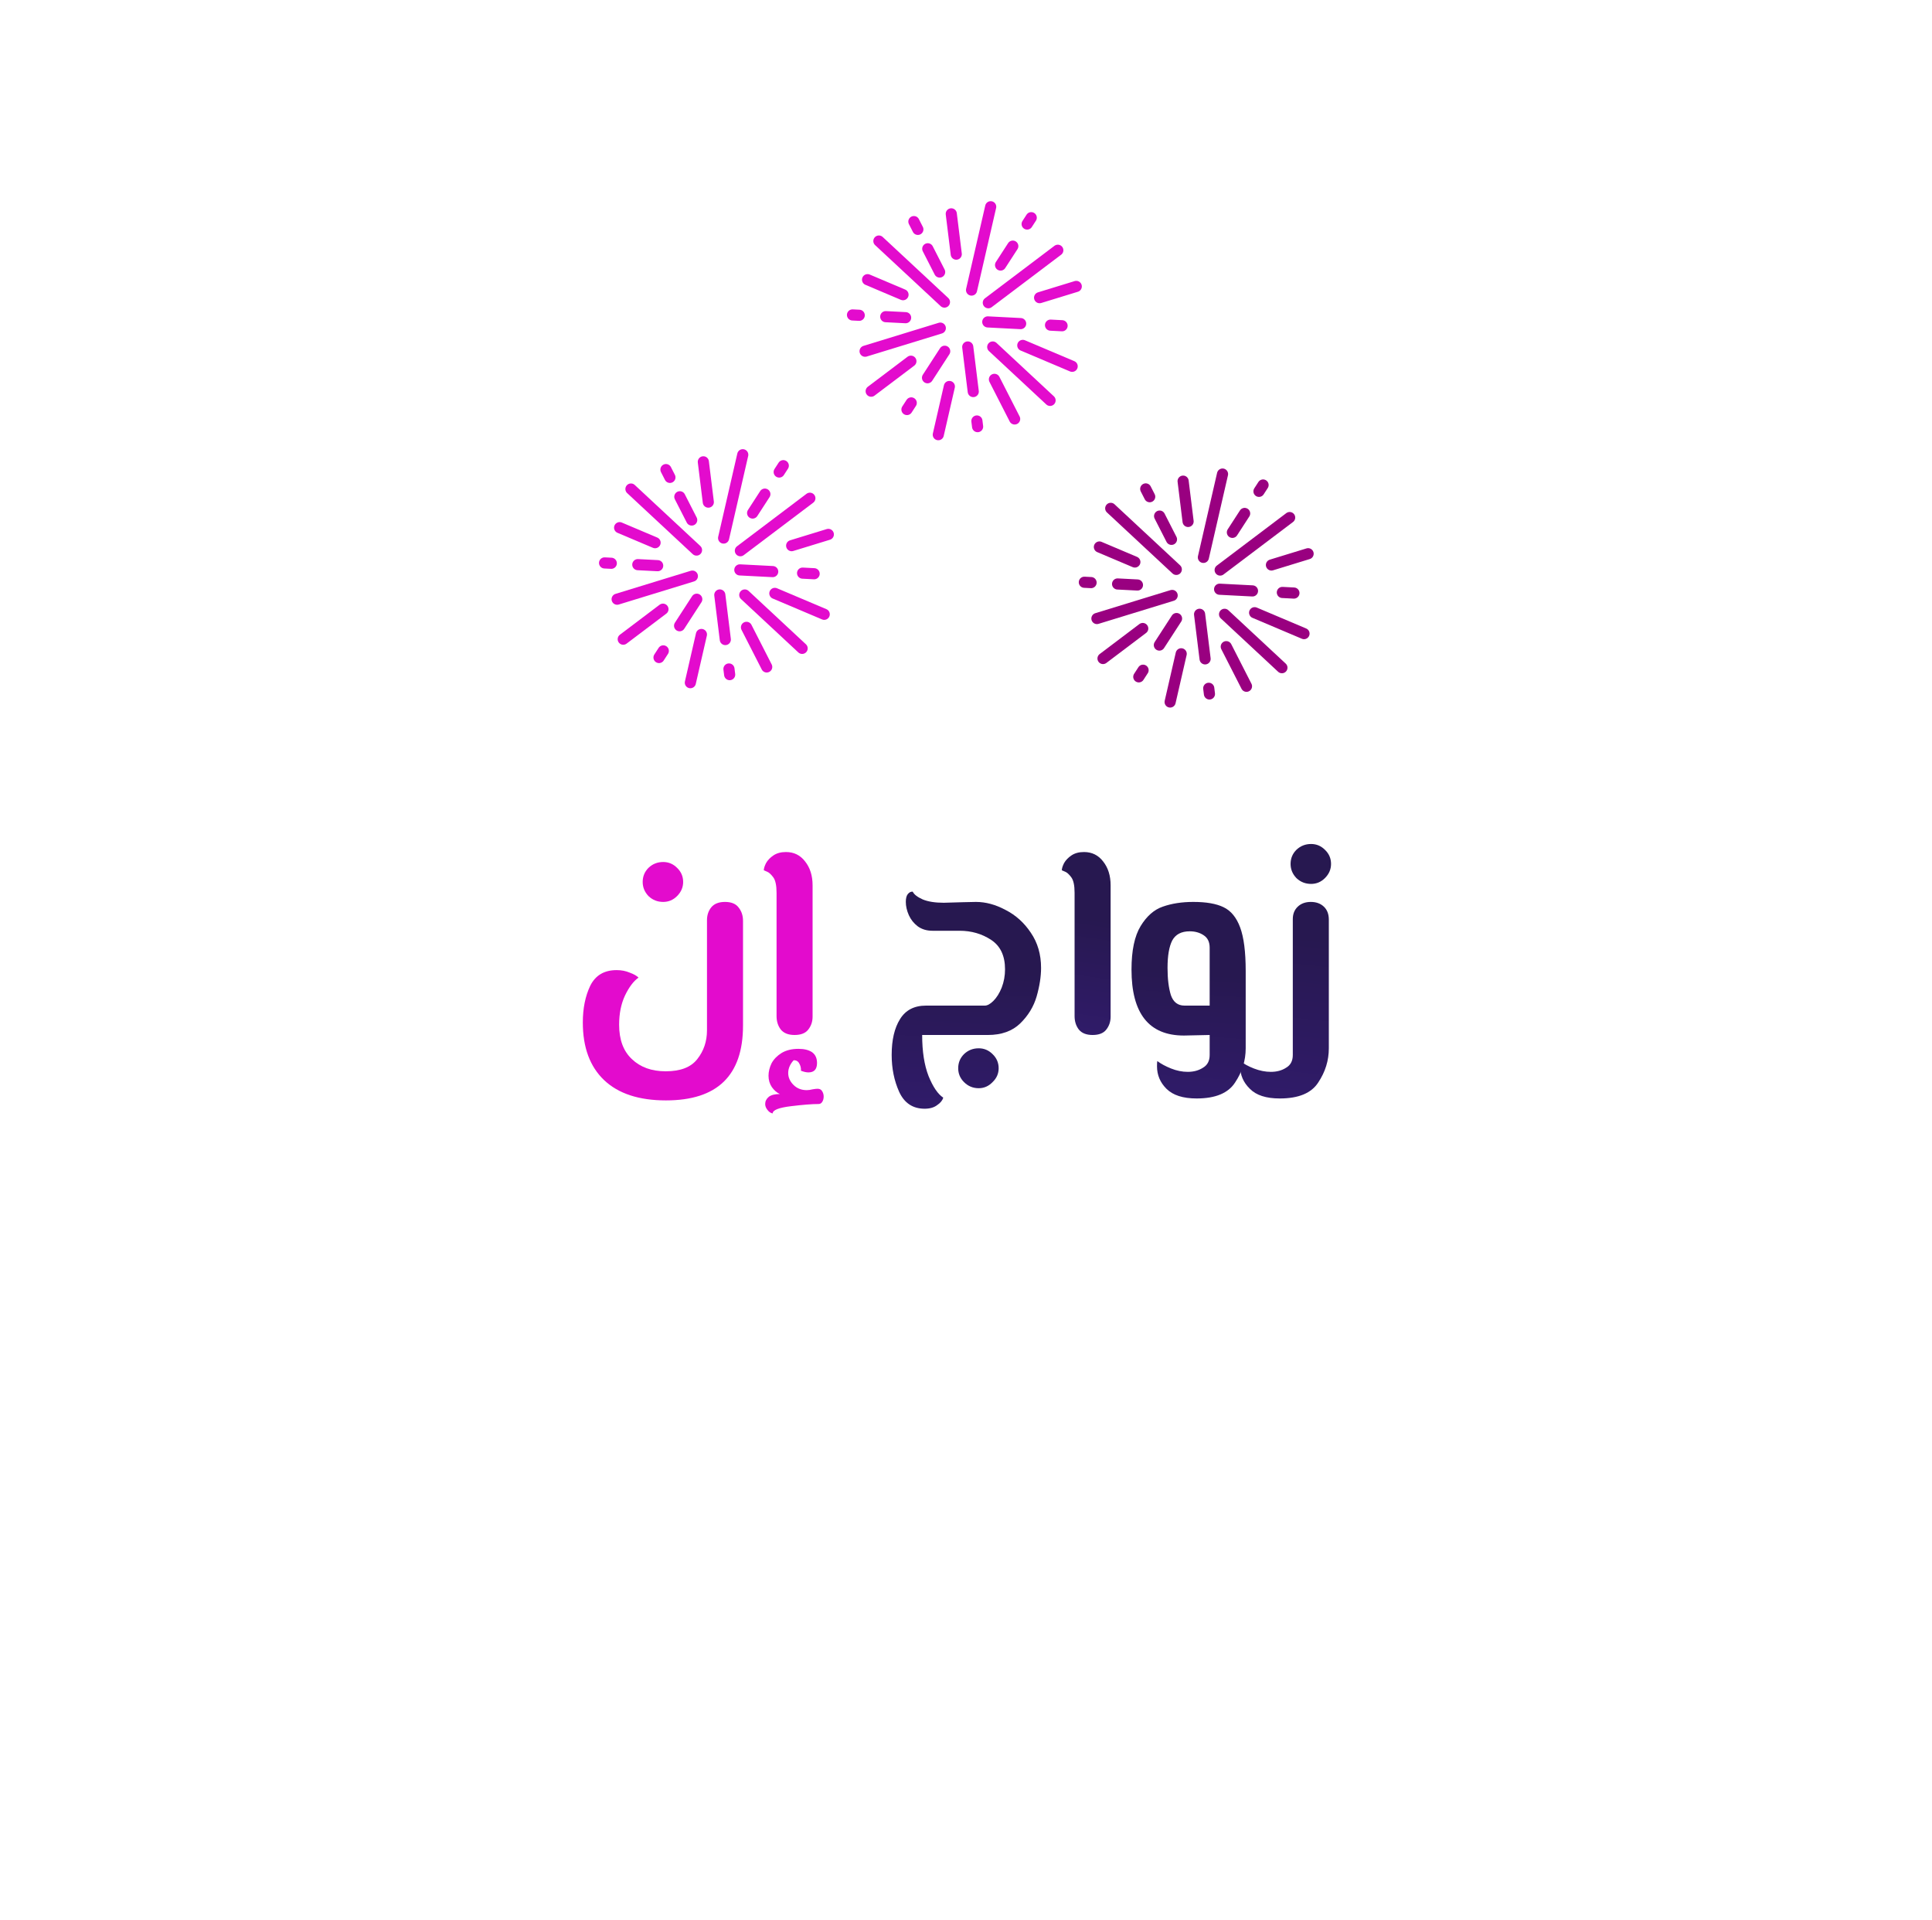
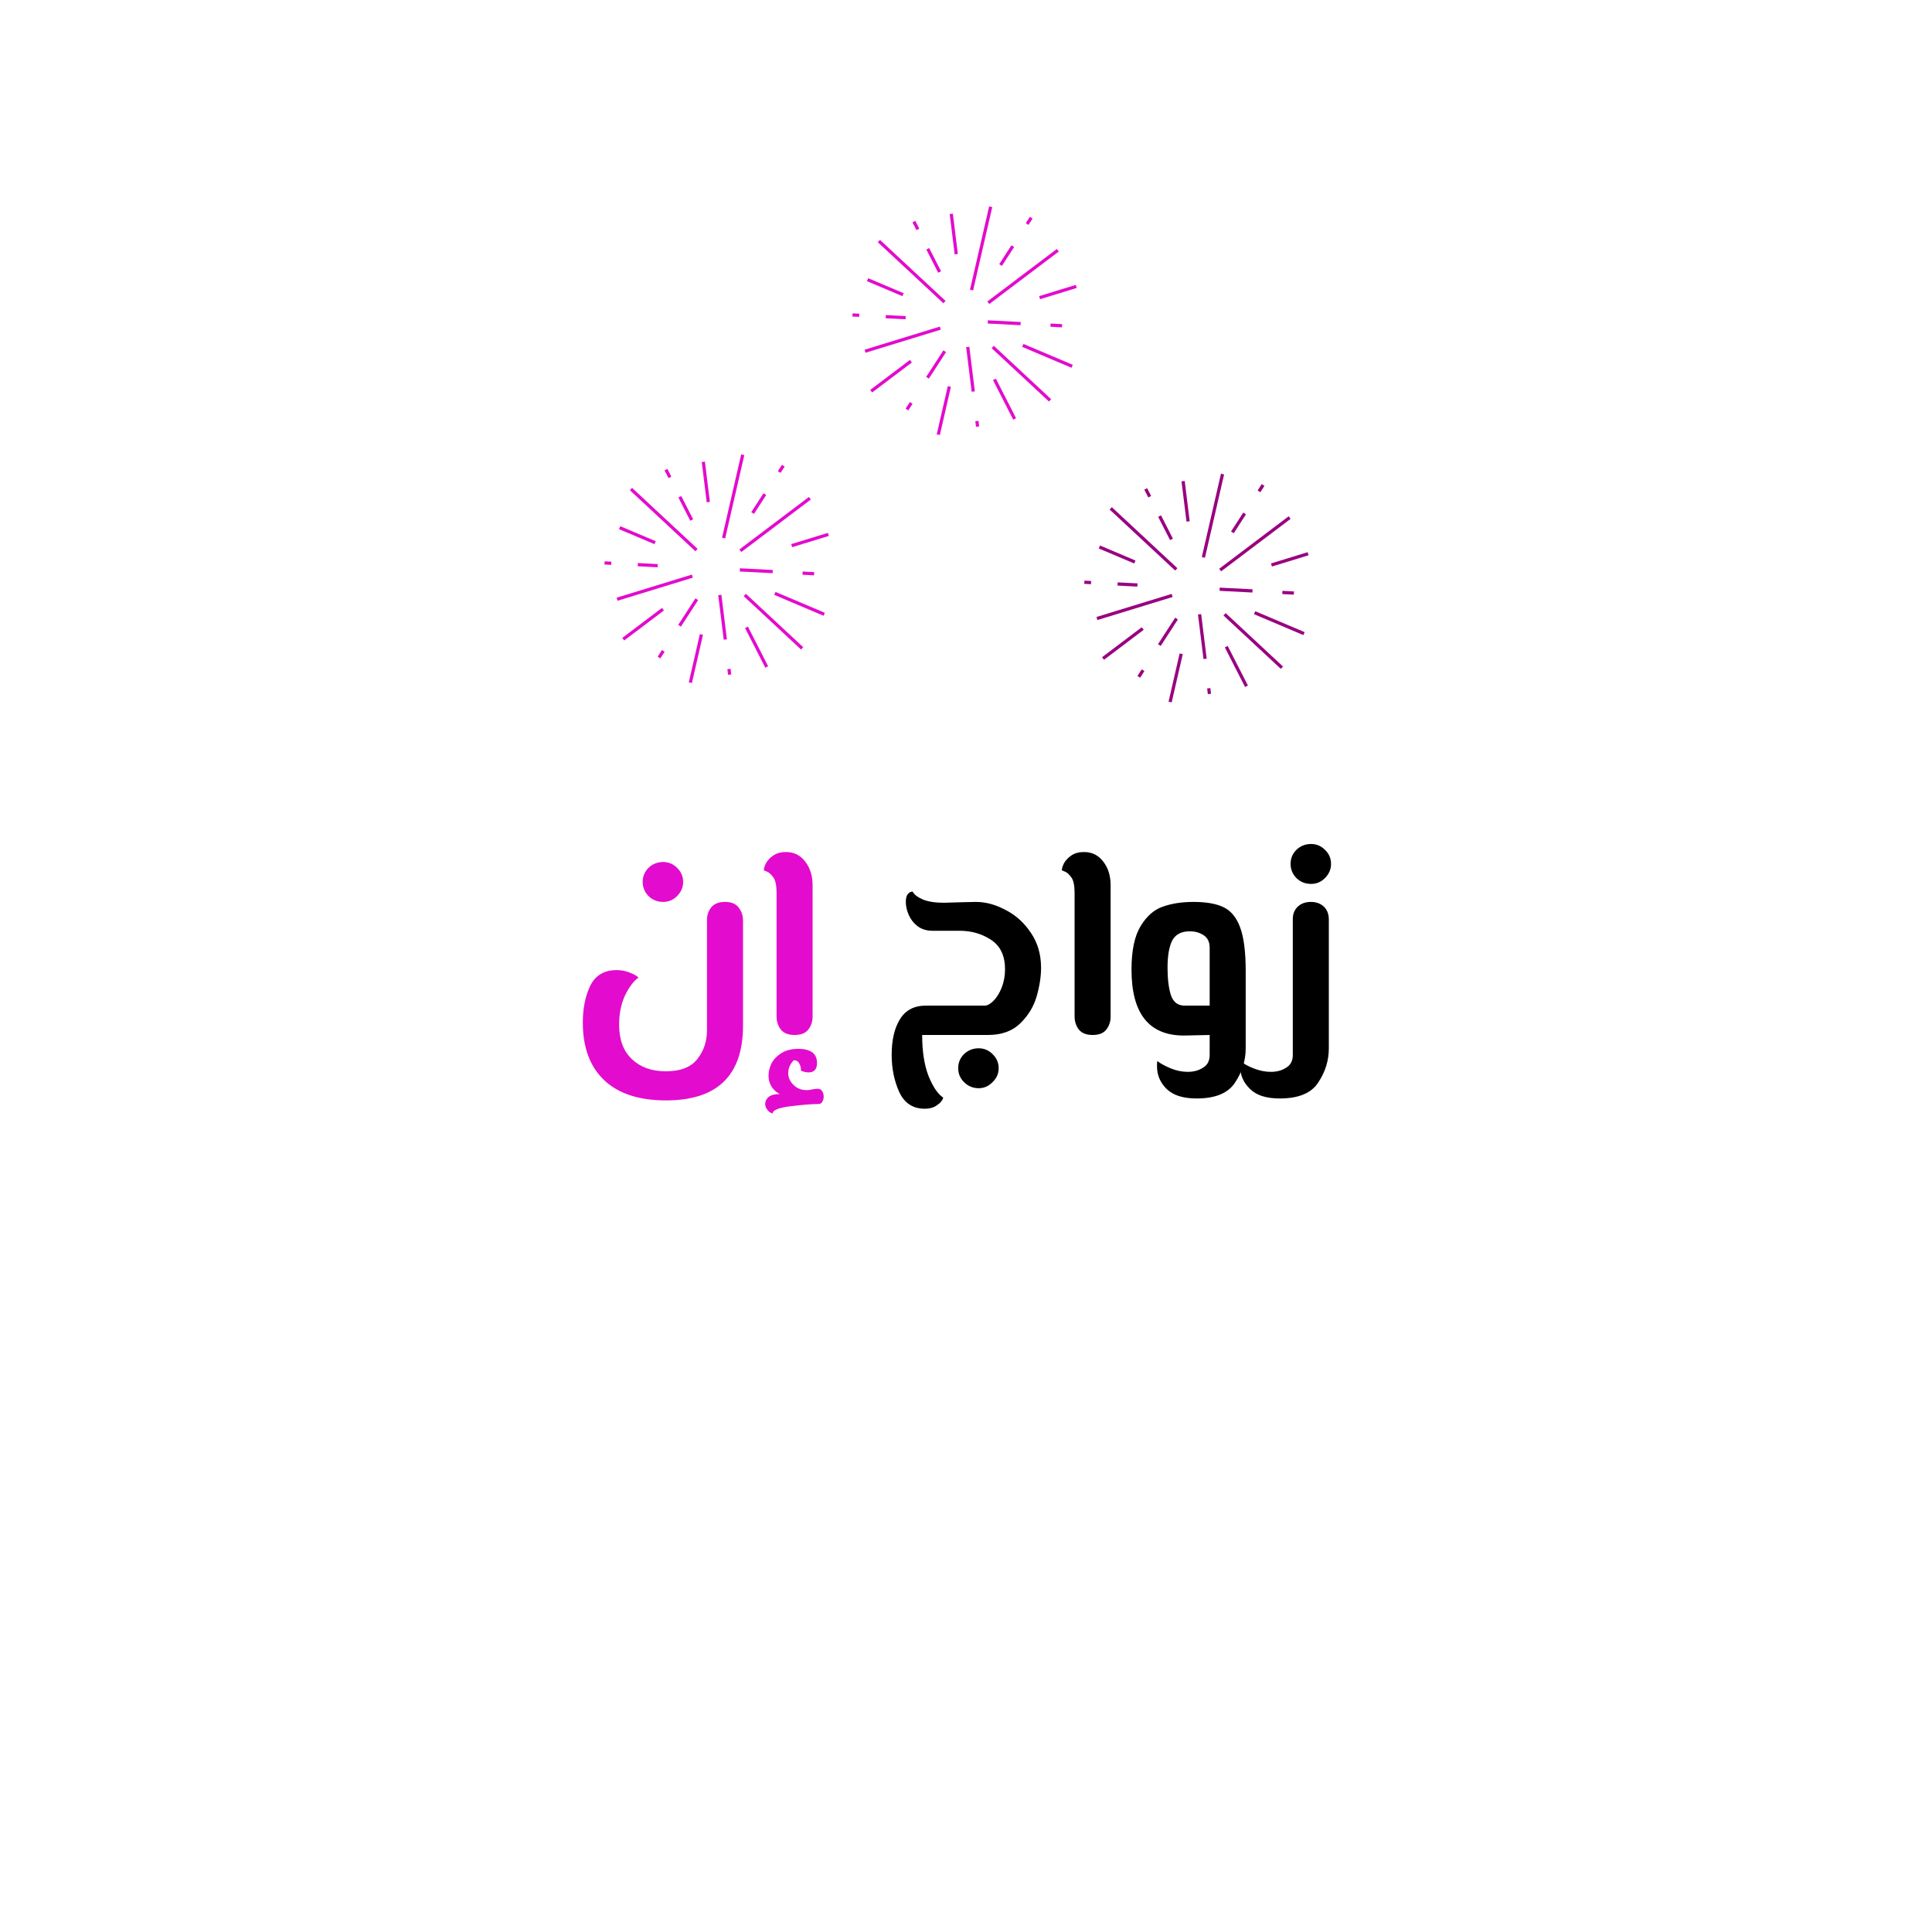
<svg xmlns="http://www.w3.org/2000/svg" width="600" height="596" viewBox="0 0 600 596" fill="none">
  <path d="M397.445 341.074C393.199 341.074 390.1 340.07 388.149 338.062C386.141 336.111 385.137 333.787 385.137 331.09C385.137 330.344 385.165 329.799 385.223 329.454C386.256 330.315 387.662 331.09 389.44 331.778C391.219 332.467 392.969 332.811 394.691 332.811C396.527 332.811 398.105 332.381 399.425 331.52C400.802 330.717 401.491 329.397 401.491 327.561V285.385C401.491 283.778 402.007 282.487 403.04 281.511C404.073 280.536 405.421 280.048 407.086 280.048C408.75 280.048 410.098 280.536 411.131 281.511C412.164 282.487 412.68 283.835 412.68 285.557V325.495C412.68 329.282 411.59 332.811 409.41 336.082C407.286 339.41 403.298 341.074 397.445 341.074ZM407.172 274.453C405.393 274.453 403.872 273.851 402.61 272.646C401.405 271.383 400.802 269.92 400.802 268.256C400.802 266.534 401.405 265.071 402.61 263.866C403.872 262.661 405.393 262.059 407.172 262.059C408.836 262.059 410.27 262.661 411.475 263.866C412.738 265.071 413.369 266.534 413.369 268.256C413.369 269.92 412.738 271.383 411.475 272.646C410.27 273.851 408.836 274.453 407.172 274.453Z" fill="url(#paint0_linear_7107_4880)" />
  <path d="M370.594 280.047C374.611 280.047 377.738 280.592 379.976 281.682C382.271 282.773 383.993 284.867 385.14 287.966C386.288 291.064 386.862 295.569 386.862 301.479V325.494C386.862 329.281 385.772 332.81 383.591 336.081C381.468 339.409 377.48 341.073 371.627 341.073C367.38 341.073 364.253 340.069 362.245 338.061C360.294 336.11 359.318 333.786 359.318 331.089C359.318 330.343 359.347 329.798 359.404 329.453C360.552 330.314 361.986 331.089 363.708 331.777C365.429 332.466 367.151 332.81 368.872 332.81C370.709 332.81 372.287 332.38 373.606 331.519C374.984 330.716 375.672 329.396 375.672 327.56V321.362L367.667 321.534C356.822 321.534 351.399 314.706 351.399 301.049C351.399 295.138 352.346 290.634 354.24 287.535C356.133 284.437 358.429 282.428 361.126 281.51C363.88 280.535 367.036 280.047 370.594 280.047ZM362.589 300.532C362.589 303.918 362.933 306.73 363.622 308.968C364.368 311.148 365.774 312.238 367.839 312.238H375.672V294.249C375.672 292.47 375.041 291.179 373.779 290.376C372.574 289.572 371.139 289.171 369.475 289.171C366.893 289.171 365.085 290.118 364.052 292.011C363.077 293.905 362.589 296.745 362.589 300.532Z" fill="url(#paint1_linear_7107_4880)" />
  <path d="M339.317 321.363C337.366 321.363 335.931 320.79 335.013 319.642C334.152 318.494 333.722 317.117 333.722 315.51V277.208C333.722 274.912 333.378 273.306 332.689 272.387C332.001 271.469 331.369 270.895 330.796 270.666C330.222 270.436 329.877 270.293 329.763 270.236C329.763 269.662 329.992 268.916 330.451 267.998C330.968 267.08 331.742 266.276 332.775 265.588C333.808 264.899 335.099 264.555 336.649 264.555C339.116 264.555 341.096 265.53 342.588 267.481C344.137 269.432 344.912 271.9 344.912 274.884V315.682C344.912 317.232 344.453 318.58 343.534 319.728C342.674 320.818 341.268 321.363 339.317 321.363Z" fill="url(#paint2_linear_7107_4880)" />
  <path d="M303.084 280.048C306.126 280.048 309.196 280.88 312.294 282.544C315.45 284.151 318.061 286.504 320.127 289.602C322.25 292.701 323.312 296.345 323.312 300.534C323.312 303.231 322.853 306.186 321.935 309.399C321.016 312.555 319.324 315.338 316.856 317.748C314.389 320.158 311.032 321.363 306.786 321.363H286.386C286.386 326.47 287.046 330.717 288.366 334.102C289.743 337.488 291.264 339.726 292.928 340.816C292.698 341.677 292.067 342.451 291.034 343.14C290.059 343.886 288.767 344.259 287.161 344.259C283.488 344.259 280.849 342.509 279.242 339.009C277.693 335.566 276.918 331.75 276.918 327.561C276.918 322.913 277.779 319.212 279.5 316.457C281.222 313.645 283.919 312.24 287.591 312.24H305.839C306.642 312.24 307.532 311.752 308.507 310.776C309.54 309.743 310.401 308.366 311.089 306.645C311.778 304.866 312.122 302.972 312.122 300.964C312.122 296.775 310.688 293.734 307.818 291.84C304.949 289.947 301.679 289 298.006 289H289.571C287.792 289 286.271 288.541 285.009 287.623C283.804 286.704 282.886 285.557 282.255 284.18C281.623 282.745 281.308 281.368 281.308 280.048C281.308 278.958 281.509 278.154 281.91 277.638C282.369 277.064 282.886 276.806 283.46 276.863C283.861 277.724 284.894 278.527 286.558 279.273C288.222 279.962 290.403 280.306 293.1 280.306L299.039 280.134L303.084 280.048ZM303.945 337.89C302.166 337.89 300.646 337.258 299.383 335.996C298.178 334.791 297.576 333.356 297.576 331.692C297.576 329.971 298.178 328.508 299.383 327.303C300.646 326.097 302.166 325.495 303.945 325.495C305.609 325.495 307.044 326.097 308.249 327.303C309.511 328.508 310.142 329.971 310.142 331.692C310.142 333.356 309.511 334.791 308.249 335.996C307.044 337.258 305.609 337.89 303.945 337.89Z" fill="url(#paint3_linear_7107_4880)" />
  <path d="M246.761 321.363C244.81 321.363 243.376 320.79 242.458 319.642C241.597 318.494 241.166 317.117 241.166 315.51V277.208C241.166 274.912 240.822 273.306 240.134 272.387C239.445 271.469 238.814 270.895 238.24 270.666C237.666 270.436 237.322 270.293 237.207 270.236C237.207 269.662 237.437 268.916 237.896 267.998C238.412 267.08 239.187 266.276 240.22 265.588C241.253 264.899 242.544 264.555 244.093 264.555C246.56 264.555 248.54 265.53 250.032 267.481C251.581 269.432 252.356 271.9 252.356 274.884V315.682C252.356 317.232 251.897 318.58 250.979 319.728C250.118 320.818 248.712 321.363 246.761 321.363ZM239.961 345.722C239.33 345.607 238.785 345.234 238.326 344.603C237.867 344.029 237.637 343.427 237.637 342.796C237.637 341.935 238.01 341.189 238.756 340.558C239.502 339.984 240.65 339.697 242.199 339.697C241.281 339.295 240.449 338.578 239.703 337.545C239.015 336.512 238.67 335.336 238.67 334.016C238.67 332.754 238.986 331.463 239.617 330.143C240.306 328.88 241.339 327.819 242.716 326.958C244.15 326.097 245.9 325.667 247.966 325.667C249.745 325.667 251.151 326.011 252.184 326.7C253.217 327.446 253.733 328.565 253.733 330.057C253.733 332.008 252.844 332.983 251.065 332.983C250.434 332.983 249.659 332.811 248.741 332.467C248.798 331.664 248.626 330.918 248.224 330.229C247.88 329.54 247.306 329.196 246.503 329.196C246.044 329.655 245.642 330.229 245.298 330.918C244.954 331.664 244.782 332.409 244.782 333.155C244.782 334.533 245.327 335.766 246.417 336.857C247.507 337.947 248.884 338.492 250.548 338.492C251.065 338.492 251.667 338.406 252.356 338.234C253.045 338.119 253.561 338.062 253.905 338.062C254.537 338.062 254.996 338.291 255.283 338.75C255.627 339.267 255.799 339.841 255.799 340.472C255.799 341.103 255.656 341.648 255.369 342.107C255.082 342.566 254.709 342.796 254.25 342.796C252.184 342.796 249.286 343.025 245.556 343.484C241.826 343.943 239.961 344.689 239.961 345.722Z" fill="#E30BCD" />
  <path d="M206.822 341.676C198.444 341.676 192.046 339.581 187.628 335.392C183.209 331.203 181 325.236 181 317.489C181 313.071 181.775 309.255 183.324 306.041C184.931 302.828 187.656 301.221 191.501 301.221C192.993 301.221 194.341 301.479 195.546 301.996C196.809 302.455 197.727 302.971 198.301 303.545C196.751 304.635 195.346 306.5 194.083 309.14C192.878 311.722 192.276 314.735 192.276 318.178C192.276 322.826 193.595 326.383 196.235 328.851C198.875 331.376 202.375 332.638 206.736 332.638C211.327 332.638 214.597 331.376 216.548 328.851C218.557 326.326 219.561 323.342 219.561 319.899V285.728C219.561 284.179 219.991 282.859 220.852 281.768C221.77 280.621 223.205 280.047 225.156 280.047C227.107 280.047 228.513 280.621 229.373 281.768C230.292 282.916 230.751 284.293 230.751 285.9V318.436C230.751 333.929 222.774 341.676 206.822 341.676ZM205.961 280.047C204.183 280.047 202.662 279.444 201.399 278.239C200.194 276.977 199.592 275.514 199.592 273.85C199.592 272.128 200.194 270.665 201.399 269.46C202.662 268.255 204.183 267.652 205.961 267.652C207.625 267.652 209.06 268.255 210.265 269.46C211.527 270.665 212.159 272.128 212.159 273.85C212.159 275.514 211.527 276.977 210.265 278.239C209.06 279.444 207.625 280.047 205.961 280.047Z" fill="#E30BCD" />
-   <path d="M367.428 149.395L368.974 161.91" stroke="#990080" stroke-width="3.458" stroke-linecap="round" stroke-linejoin="round" />
-   <path d="M380.828 200.789L387.108 213.087" stroke="#990080" stroke-width="3.458" stroke-linecap="round" stroke-linejoin="round" />
-   <path d="M380.301 190.742L398.111 207.318" stroke="#990080" stroke-width="3.458" stroke-linecap="round" stroke-linejoin="round" />
-   <path d="M372.541 190.734L374.253 204.578" stroke="#990080" stroke-width="3.458" stroke-linecap="round" stroke-linejoin="round" />
-   <path d="M375.385 213.715L375.603 215.472" stroke="#990080" stroke-width="3.458" stroke-linecap="round" stroke-linejoin="round" />
-   <path d="M360.125 160.246L363.815 167.467" stroke="#990080" stroke-width="3.458" stroke-linecap="round" stroke-linejoin="round" />
-   <path d="M355.816 151.809L357.051 154.226" stroke="#990080" stroke-width="3.458" stroke-linecap="round" stroke-linejoin="round" />
-   <path d="M344.947 157.844L365.31 176.795" stroke="#990080" stroke-width="3.458" stroke-linecap="round" stroke-linejoin="round" />
-   <path d="M341.43 169.84L352.441 174.502" stroke="#990080" stroke-width="3.458" stroke-linecap="round" stroke-linejoin="round" />
-   <path d="M347.076 181.324L353.246 181.642" stroke="#990080" stroke-width="3.458" stroke-linecap="round" stroke-linejoin="round" />
-   <path d="M336.754 180.789L338.843 180.896" stroke="#990080" stroke-width="3.458" stroke-linecap="round" stroke-linejoin="round" />
-   <path d="M340.658 192.052L364.023 184.883" stroke="#990080" stroke-width="3.458" stroke-linecap="round" stroke-linejoin="round" />
-   <path d="M342.551 204.466L354.887 195.152" stroke="#990080" stroke-width="3.458" stroke-linecap="round" stroke-linejoin="round" />
-   <path d="M360.051 200.293L365.387 192.059" stroke="#990080" stroke-width="3.458" stroke-linecap="round" stroke-linejoin="round" />
-   <path d="M353.662 210.159L354.994 208.102" stroke="#990080" stroke-width="3.458" stroke-linecap="round" stroke-linejoin="round" />
-   <path d="M363.395 217.972L366.832 203.004" stroke="#990080" stroke-width="3.458" stroke-linecap="round" stroke-linejoin="round" />
-   <path d="M389.637 190.246L404.971 196.737" stroke="#990080" stroke-width="3.458" stroke-linecap="round" stroke-linejoin="round" />
-   <path d="M378.762 182.953L388.971 183.479" stroke="#990080" stroke-width="3.458" stroke-linecap="round" stroke-linejoin="round" />
-   <path d="M398.248 183.957L401.838 184.144" stroke="#990080" stroke-width="3.458" stroke-linecap="round" stroke-linejoin="round" />
-   <path d="M394.857 175.427L406.246 171.934" stroke="#990080" stroke-width="3.458" stroke-linecap="round" stroke-linejoin="round" />
-   <path d="M378.93 176.999L400.513 160.703" stroke="#990080" stroke-width="3.458" stroke-linecap="round" stroke-linejoin="round" />
-   <path d="M382.732 165.295L386.533 159.426" stroke="#990080" stroke-width="3.458" stroke-linecap="round" stroke-linejoin="round" />
-   <path d="M390.986 152.562L392.259 150.594" stroke="#990080" stroke-width="3.458" stroke-linecap="round" stroke-linejoin="round" />
-   <path d="M373.723 173.067L379.668 147.195" stroke="#990080" stroke-width="3.458" stroke-linecap="round" stroke-linejoin="round" />
-   <path d="M218.428 143.395L219.974 155.91" stroke="#E30BCD" stroke-width="3.458" stroke-linecap="round" stroke-linejoin="round" />
-   <path d="M231.828 194.789L238.108 207.087" stroke="#E30BCD" stroke-width="3.458" stroke-linecap="round" stroke-linejoin="round" />
-   <path d="M231.301 184.742L249.111 201.318" stroke="#E30BCD" stroke-width="3.458" stroke-linecap="round" stroke-linejoin="round" />
-   <path d="M223.541 184.734L225.253 198.578" stroke="#E30BCD" stroke-width="3.458" stroke-linecap="round" stroke-linejoin="round" />
-   <path d="M226.385 207.715L226.603 209.472" stroke="#E30BCD" stroke-width="3.458" stroke-linecap="round" stroke-linejoin="round" />
-   <path d="M211.125 154.246L214.815 161.467" stroke="#E30BCD" stroke-width="3.458" stroke-linecap="round" stroke-linejoin="round" />
-   <path d="M206.816 145.809L208.051 148.226" stroke="#E30BCD" stroke-width="3.458" stroke-linecap="round" stroke-linejoin="round" />
-   <path d="M195.947 151.844L216.31 170.795" stroke="#E30BCD" stroke-width="3.458" stroke-linecap="round" stroke-linejoin="round" />
-   <path d="M192.43 163.84L203.441 168.502" stroke="#E30BCD" stroke-width="3.458" stroke-linecap="round" stroke-linejoin="round" />
-   <path d="M198.076 175.324L204.246 175.642" stroke="#E30BCD" stroke-width="3.458" stroke-linecap="round" stroke-linejoin="round" />
-   <path d="M187.754 174.789L189.843 174.896" stroke="#E30BCD" stroke-width="3.458" stroke-linecap="round" stroke-linejoin="round" />
-   <path d="M191.658 186.052L215.023 178.883" stroke="#E30BCD" stroke-width="3.458" stroke-linecap="round" stroke-linejoin="round" />
-   <path d="M193.551 198.466L205.887 189.152" stroke="#E30BCD" stroke-width="3.458" stroke-linecap="round" stroke-linejoin="round" />
-   <path d="M211.051 194.293L216.387 186.059" stroke="#E30BCD" stroke-width="3.458" stroke-linecap="round" stroke-linejoin="round" />
-   <path d="M204.662 204.159L205.994 202.102" stroke="#E30BCD" stroke-width="3.458" stroke-linecap="round" stroke-linejoin="round" />
-   <path d="M214.395 211.972L217.832 197.004" stroke="#E30BCD" stroke-width="3.458" stroke-linecap="round" stroke-linejoin="round" />
-   <path d="M240.637 184.246L255.971 190.737" stroke="#E30BCD" stroke-width="3.458" stroke-linecap="round" stroke-linejoin="round" />
-   <path d="M229.762 176.953L239.971 177.479" stroke="#E30BCD" stroke-width="3.458" stroke-linecap="round" stroke-linejoin="round" />
-   <path d="M249.248 177.957L252.838 178.144" stroke="#E30BCD" stroke-width="3.458" stroke-linecap="round" stroke-linejoin="round" />
-   <path d="M245.857 169.427L257.246 165.934" stroke="#E30BCD" stroke-width="3.458" stroke-linecap="round" stroke-linejoin="round" />
-   <path d="M229.93 170.999L251.513 154.703" stroke="#E30BCD" stroke-width="3.458" stroke-linecap="round" stroke-linejoin="round" />
-   <path d="M233.732 159.295L237.533 153.426" stroke="#E30BCD" stroke-width="3.458" stroke-linecap="round" stroke-linejoin="round" />
-   <path d="M241.986 146.562L243.259 144.594" stroke="#E30BCD" stroke-width="3.458" stroke-linecap="round" stroke-linejoin="round" />
-   <path d="M224.723 167.067L230.668 141.195" stroke="#E30BCD" stroke-width="3.458" stroke-linecap="round" stroke-linejoin="round" />
-   <path d="M295.428 66.398L296.974 78.914" stroke="#E30BCD" stroke-width="3.458" stroke-linecap="round" stroke-linejoin="round" />
-   <path d="M308.828 117.789L315.108 130.087" stroke="#E30BCD" stroke-width="3.458" stroke-linecap="round" stroke-linejoin="round" />
-   <path d="M308.301 107.742L326.111 124.318" stroke="#E30BCD" stroke-width="3.458" stroke-linecap="round" stroke-linejoin="round" />
-   <path d="M300.541 107.734L302.253 121.578" stroke="#E30BCD" stroke-width="3.458" stroke-linecap="round" stroke-linejoin="round" />
-   <path d="M303.385 130.715L303.603 132.472" stroke="#E30BCD" stroke-width="3.458" stroke-linecap="round" stroke-linejoin="round" />
-   <path d="M288.125 77.246L291.815 84.467" stroke="#E30BCD" stroke-width="3.458" stroke-linecap="round" stroke-linejoin="round" />
-   <path d="M283.816 68.805L285.051 71.222" stroke="#E30BCD" stroke-width="3.458" stroke-linecap="round" stroke-linejoin="round" />
-   <path d="M272.947 74.844L293.31 93.795" stroke="#E30BCD" stroke-width="3.458" stroke-linecap="round" stroke-linejoin="round" />
-   <path d="M269.43 86.84L280.441 91.502" stroke="#E30BCD" stroke-width="3.458" stroke-linecap="round" stroke-linejoin="round" />
-   <path d="M275.076 98.324L281.246 98.642" stroke="#E30BCD" stroke-width="3.458" stroke-linecap="round" stroke-linejoin="round" />
-   <path d="M264.754 97.789L266.843 97.896" stroke="#E30BCD" stroke-width="3.458" stroke-linecap="round" stroke-linejoin="round" />
-   <path d="M268.658 109.052L292.023 101.883" stroke="#E30BCD" stroke-width="3.458" stroke-linecap="round" stroke-linejoin="round" />
-   <path d="M270.551 121.466L282.887 112.152" stroke="#E30BCD" stroke-width="3.458" stroke-linecap="round" stroke-linejoin="round" />
-   <path d="M288.051 117.293L293.387 109.059" stroke="#E30BCD" stroke-width="3.458" stroke-linecap="round" stroke-linejoin="round" />
-   <path d="M281.662 127.159L282.994 125.102" stroke="#E30BCD" stroke-width="3.458" stroke-linecap="round" stroke-linejoin="round" />
-   <path d="M291.395 134.972L294.832 120.004" stroke="#E30BCD" stroke-width="3.458" stroke-linecap="round" stroke-linejoin="round" />
-   <path d="M317.637 107.246L332.971 113.737" stroke="#E30BCD" stroke-width="3.458" stroke-linecap="round" stroke-linejoin="round" />
-   <path d="M306.762 99.953L316.971 100.479" stroke="#E30BCD" stroke-width="3.458" stroke-linecap="round" stroke-linejoin="round" />
-   <path d="M326.248 100.957L329.838 101.144" stroke="#E30BCD" stroke-width="3.458" stroke-linecap="round" stroke-linejoin="round" />
-   <path d="M322.857 92.427L334.246 88.934" stroke="#E30BCD" stroke-width="3.458" stroke-linecap="round" stroke-linejoin="round" />
-   <path d="M306.93 93.999L328.513 77.703" stroke="#E30BCD" stroke-width="3.458" stroke-linecap="round" stroke-linejoin="round" />
-   <path d="M310.732 82.295L314.533 76.426" stroke="#E30BCD" stroke-width="3.458" stroke-linecap="round" stroke-linejoin="round" />
-   <path d="M318.986 69.561L320.259 67.594" stroke="#E30BCD" stroke-width="3.458" stroke-linecap="round" stroke-linejoin="round" />
-   <path d="M301.723 90.067L307.668 64.195" stroke="#E30BCD" stroke-width="3.458" stroke-linecap="round" stroke-linejoin="round" />
+   <path d="M367.428 149.395L368.974 161.91" stroke="#990080" strokeWidth="3.458" strokeLinecap="round" strokeLinejoin="round" />
+   <path d="M380.828 200.789L387.108 213.087" stroke="#990080" strokeWidth="3.458" strokeLinecap="round" strokeLinejoin="round" />
+   <path d="M380.301 190.742L398.111 207.318" stroke="#990080" strokeWidth="3.458" strokeLinecap="round" strokeLinejoin="round" />
+   <path d="M372.541 190.734L374.253 204.578" stroke="#990080" strokeWidth="3.458" strokeLinecap="round" strokeLinejoin="round" />
+   <path d="M375.385 213.715L375.603 215.472" stroke="#990080" strokeWidth="3.458" strokeLinecap="round" strokeLinejoin="round" />
+   <path d="M360.125 160.246L363.815 167.467" stroke="#990080" strokeWidth="3.458" strokeLinecap="round" strokeLinejoin="round" />
+   <path d="M355.816 151.809L357.051 154.226" stroke="#990080" strokeWidth="3.458" strokeLinecap="round" strokeLinejoin="round" />
+   <path d="M344.947 157.844L365.31 176.795" stroke="#990080" strokeWidth="3.458" strokeLinecap="round" strokeLinejoin="round" />
+   <path d="M341.43 169.84L352.441 174.502" stroke="#990080" strokeWidth="3.458" strokeLinecap="round" strokeLinejoin="round" />
+   <path d="M347.076 181.324L353.246 181.642" stroke="#990080" strokeWidth="3.458" strokeLinecap="round" strokeLinejoin="round" />
+   <path d="M336.754 180.789L338.843 180.896" stroke="#990080" strokeWidth="3.458" strokeLinecap="round" strokeLinejoin="round" />
+   <path d="M340.658 192.052L364.023 184.883" stroke="#990080" strokeWidth="3.458" strokeLinecap="round" strokeLinejoin="round" />
+   <path d="M342.551 204.466L354.887 195.152" stroke="#990080" strokeWidth="3.458" strokeLinecap="round" strokeLinejoin="round" />
+   <path d="M360.051 200.293L365.387 192.059" stroke="#990080" strokeWidth="3.458" strokeLinecap="round" strokeLinejoin="round" />
+   <path d="M353.662 210.159L354.994 208.102" stroke="#990080" strokeWidth="3.458" strokeLinecap="round" strokeLinejoin="round" />
+   <path d="M363.395 217.972L366.832 203.004" stroke="#990080" strokeWidth="3.458" strokeLinecap="round" strokeLinejoin="round" />
+   <path d="M389.637 190.246L404.971 196.737" stroke="#990080" strokeWidth="3.458" strokeLinecap="round" strokeLinejoin="round" />
+   <path d="M378.762 182.953L388.971 183.479" stroke="#990080" strokeWidth="3.458" strokeLinecap="round" strokeLinejoin="round" />
+   <path d="M398.248 183.957L401.838 184.144" stroke="#990080" strokeWidth="3.458" strokeLinecap="round" strokeLinejoin="round" />
+   <path d="M394.857 175.427L406.246 171.934" stroke="#990080" strokeWidth="3.458" strokeLinecap="round" strokeLinejoin="round" />
+   <path d="M378.93 176.999L400.513 160.703" stroke="#990080" strokeWidth="3.458" strokeLinecap="round" strokeLinejoin="round" />
+   <path d="M382.732 165.295L386.533 159.426" stroke="#990080" strokeWidth="3.458" strokeLinecap="round" strokeLinejoin="round" />
+   <path d="M390.986 152.562L392.259 150.594" stroke="#990080" strokeWidth="3.458" strokeLinecap="round" strokeLinejoin="round" />
+   <path d="M373.723 173.067L379.668 147.195" stroke="#990080" strokeWidth="3.458" strokeLinecap="round" strokeLinejoin="round" />
+   <path d="M218.428 143.395L219.974 155.91" stroke="#E30BCD" strokeWidth="3.458" strokeLinecap="round" strokeLinejoin="round" />
+   <path d="M231.828 194.789L238.108 207.087" stroke="#E30BCD" strokeWidth="3.458" strokeLinecap="round" strokeLinejoin="round" />
+   <path d="M231.301 184.742L249.111 201.318" stroke="#E30BCD" strokeWidth="3.458" strokeLinecap="round" strokeLinejoin="round" />
+   <path d="M223.541 184.734L225.253 198.578" stroke="#E30BCD" strokeWidth="3.458" strokeLinecap="round" strokeLinejoin="round" />
+   <path d="M226.385 207.715L226.603 209.472" stroke="#E30BCD" strokeWidth="3.458" strokeLinecap="round" strokeLinejoin="round" />
+   <path d="M211.125 154.246L214.815 161.467" stroke="#E30BCD" strokeWidth="3.458" strokeLinecap="round" strokeLinejoin="round" />
+   <path d="M206.816 145.809L208.051 148.226" stroke="#E30BCD" strokeWidth="3.458" strokeLinecap="round" strokeLinejoin="round" />
+   <path d="M195.947 151.844L216.31 170.795" stroke="#E30BCD" strokeWidth="3.458" strokeLinecap="round" strokeLinejoin="round" />
+   <path d="M192.43 163.84L203.441 168.502" stroke="#E30BCD" strokeWidth="3.458" strokeLinecap="round" strokeLinejoin="round" />
+   <path d="M198.076 175.324L204.246 175.642" stroke="#E30BCD" strokeWidth="3.458" strokeLinecap="round" strokeLinejoin="round" />
+   <path d="M187.754 174.789L189.843 174.896" stroke="#E30BCD" strokeWidth="3.458" strokeLinecap="round" strokeLinejoin="round" />
+   <path d="M191.658 186.052L215.023 178.883" stroke="#E30BCD" strokeWidth="3.458" strokeLinecap="round" strokeLinejoin="round" />
+   <path d="M193.551 198.466L205.887 189.152" stroke="#E30BCD" strokeWidth="3.458" strokeLinecap="round" strokeLinejoin="round" />
+   <path d="M211.051 194.293L216.387 186.059" stroke="#E30BCD" strokeWidth="3.458" strokeLinecap="round" strokeLinejoin="round" />
+   <path d="M204.662 204.159L205.994 202.102" stroke="#E30BCD" strokeWidth="3.458" strokeLinecap="round" strokeLinejoin="round" />
+   <path d="M214.395 211.972L217.832 197.004" stroke="#E30BCD" strokeWidth="3.458" strokeLinecap="round" strokeLinejoin="round" />
+   <path d="M240.637 184.246L255.971 190.737" stroke="#E30BCD" strokeWidth="3.458" strokeLinecap="round" strokeLinejoin="round" />
+   <path d="M229.762 176.953L239.971 177.479" stroke="#E30BCD" strokeWidth="3.458" strokeLinecap="round" strokeLinejoin="round" />
+   <path d="M249.248 177.957L252.838 178.144" stroke="#E30BCD" strokeWidth="3.458" strokeLinecap="round" strokeLinejoin="round" />
+   <path d="M245.857 169.427L257.246 165.934" stroke="#E30BCD" strokeWidth="3.458" strokeLinecap="round" strokeLinejoin="round" />
+   <path d="M229.93 170.999L251.513 154.703" stroke="#E30BCD" strokeWidth="3.458" strokeLinecap="round" strokeLinejoin="round" />
+   <path d="M233.732 159.295L237.533 153.426" stroke="#E30BCD" strokeWidth="3.458" strokeLinecap="round" strokeLinejoin="round" />
+   <path d="M241.986 146.562L243.259 144.594" stroke="#E30BCD" strokeWidth="3.458" strokeLinecap="round" strokeLinejoin="round" />
+   <path d="M224.723 167.067L230.668 141.195" stroke="#E30BCD" strokeWidth="3.458" strokeLinecap="round" strokeLinejoin="round" />
+   <path d="M295.428 66.398L296.974 78.914" stroke="#E30BCD" strokeWidth="3.458" strokeLinecap="round" strokeLinejoin="round" />
+   <path d="M308.828 117.789L315.108 130.087" stroke="#E30BCD" strokeWidth="3.458" strokeLinecap="round" strokeLinejoin="round" />
+   <path d="M308.301 107.742L326.111 124.318" stroke="#E30BCD" strokeWidth="3.458" strokeLinecap="round" strokeLinejoin="round" />
+   <path d="M300.541 107.734L302.253 121.578" stroke="#E30BCD" strokeWidth="3.458" strokeLinecap="round" strokeLinejoin="round" />
+   <path d="M303.385 130.715L303.603 132.472" stroke="#E30BCD" strokeWidth="3.458" strokeLinecap="round" strokeLinejoin="round" />
+   <path d="M288.125 77.246L291.815 84.467" stroke="#E30BCD" strokeWidth="3.458" strokeLinecap="round" strokeLinejoin="round" />
+   <path d="M283.816 68.805L285.051 71.222" stroke="#E30BCD" strokeWidth="3.458" strokeLinecap="round" strokeLinejoin="round" />
+   <path d="M272.947 74.844L293.31 93.795" stroke="#E30BCD" strokeWidth="3.458" strokeLinecap="round" strokeLinejoin="round" />
+   <path d="M269.43 86.84L280.441 91.502" stroke="#E30BCD" strokeWidth="3.458" strokeLinecap="round" strokeLinejoin="round" />
+   <path d="M275.076 98.324L281.246 98.642" stroke="#E30BCD" strokeWidth="3.458" strokeLinecap="round" strokeLinejoin="round" />
+   <path d="M264.754 97.789L266.843 97.896" stroke="#E30BCD" strokeWidth="3.458" strokeLinecap="round" strokeLinejoin="round" />
+   <path d="M268.658 109.052L292.023 101.883" stroke="#E30BCD" strokeWidth="3.458" strokeLinecap="round" strokeLinejoin="round" />
+   <path d="M270.551 121.466L282.887 112.152" stroke="#E30BCD" strokeWidth="3.458" strokeLinecap="round" strokeLinejoin="round" />
+   <path d="M288.051 117.293L293.387 109.059" stroke="#E30BCD" strokeWidth="3.458" strokeLinecap="round" strokeLinejoin="round" />
+   <path d="M281.662 127.159L282.994 125.102" stroke="#E30BCD" strokeWidth="3.458" strokeLinecap="round" strokeLinejoin="round" />
+   <path d="M291.395 134.972L294.832 120.004" stroke="#E30BCD" strokeWidth="3.458" strokeLinecap="round" strokeLinejoin="round" />
+   <path d="M317.637 107.246L332.971 113.737" stroke="#E30BCD" strokeWidth="3.458" strokeLinecap="round" strokeLinejoin="round" />
+   <path d="M306.762 99.953L316.971 100.479" stroke="#E30BCD" strokeWidth="3.458" strokeLinecap="round" strokeLinejoin="round" />
+   <path d="M326.248 100.957L329.838 101.144" stroke="#E30BCD" strokeWidth="3.458" strokeLinecap="round" strokeLinejoin="round" />
+   <path d="M322.857 92.427L334.246 88.934" stroke="#E30BCD" strokeWidth="3.458" strokeLinecap="round" strokeLinejoin="round" />
+   <path d="M306.93 93.999L328.513 77.703" stroke="#E30BCD" strokeWidth="3.458" strokeLinecap="round" strokeLinejoin="round" />
+   <path d="M310.732 82.295L314.533 76.426" stroke="#E30BCD" strokeWidth="3.458" strokeLinecap="round" strokeLinejoin="round" />
+   <path d="M318.986 69.561L320.259 67.594" stroke="#E30BCD" strokeWidth="3.458" strokeLinecap="round" strokeLinejoin="round" />
+   <path d="M301.723 90.067L307.668 64.195" stroke="#E30BCD" strokeWidth="3.458" strokeLinecap="round" strokeLinejoin="round" />
  <defs>
    <linearGradient id="paint0_linear_7107_4880" x1="396.962" y1="290.191" x2="391.424" y2="339.993" gradientUnits="userSpaceOnUse">
-       <stop stop-color="#271850" />
-       <stop offset="1" stop-color="#301B69" />
+       <stop stopColor="#271850" />
+       <stop offset="1" stopColor="#301B69" />
    </linearGradient>
    <linearGradient id="paint1_linear_7107_4880" x1="366.253" y1="301.775" x2="363.603" y2="340.532" gradientUnits="userSpaceOnUse">
-       <stop stop-color="#271850" />
-       <stop offset="1" stop-color="#301B69" />
+       <stop stopColor="#271850" />
+       <stop offset="1" stopColor="#301B69" />
    </linearGradient>
    <linearGradient id="paint2_linear_7107_4880" x1="336.108" y1="284.781" x2="330.824" y2="320.241" gradientUnits="userSpaceOnUse">
-       <stop stop-color="#271850" />
-       <stop offset="1" stop-color="#301B69" />
+       <stop stopColor="#271850" />
+       <stop offset="1" stopColor="#301B69" />
    </linearGradient>
    <linearGradient id="paint3_linear_7107_4880" x1="296.351" y1="300.854" x2="293.876" y2="343.719" gradientUnits="userSpaceOnUse">
-       <stop stop-color="#271850" />
-       <stop offset="1" stop-color="#301B69" />
+       <stop stopColor="#271850" />
+       <stop offset="1" stopColor="#301B69" />
    </linearGradient>
  </defs>
</svg>
